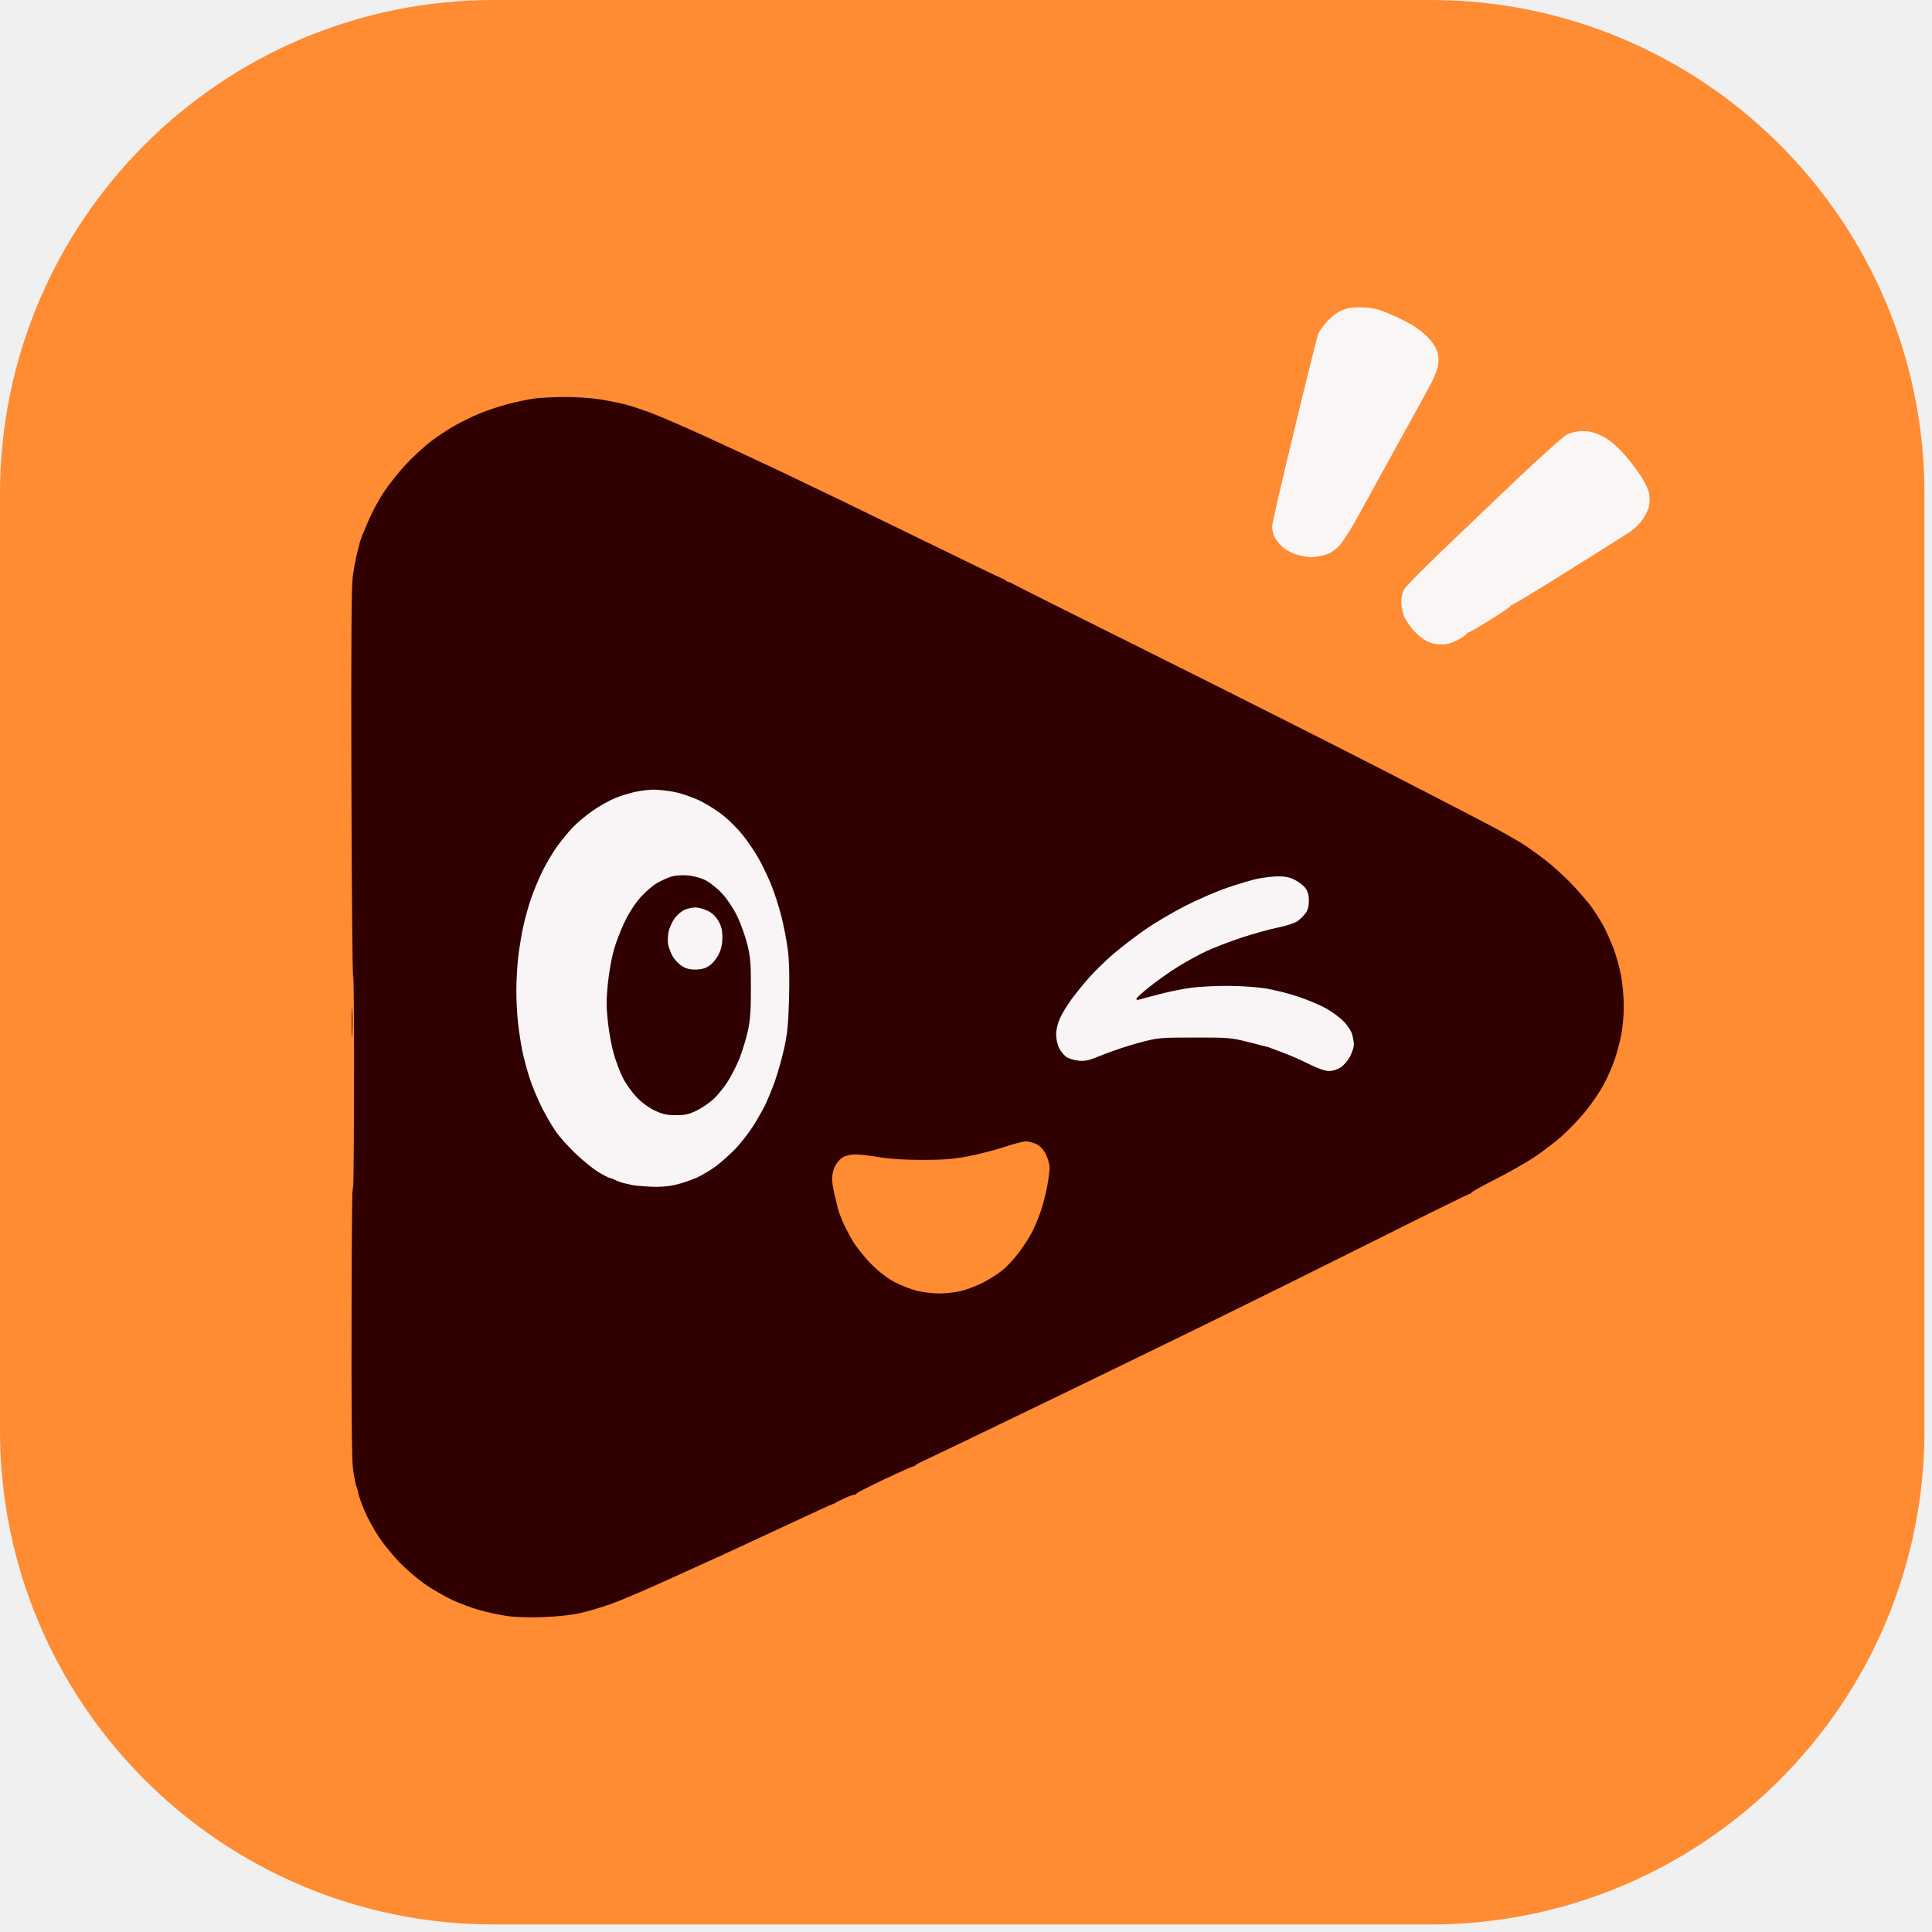
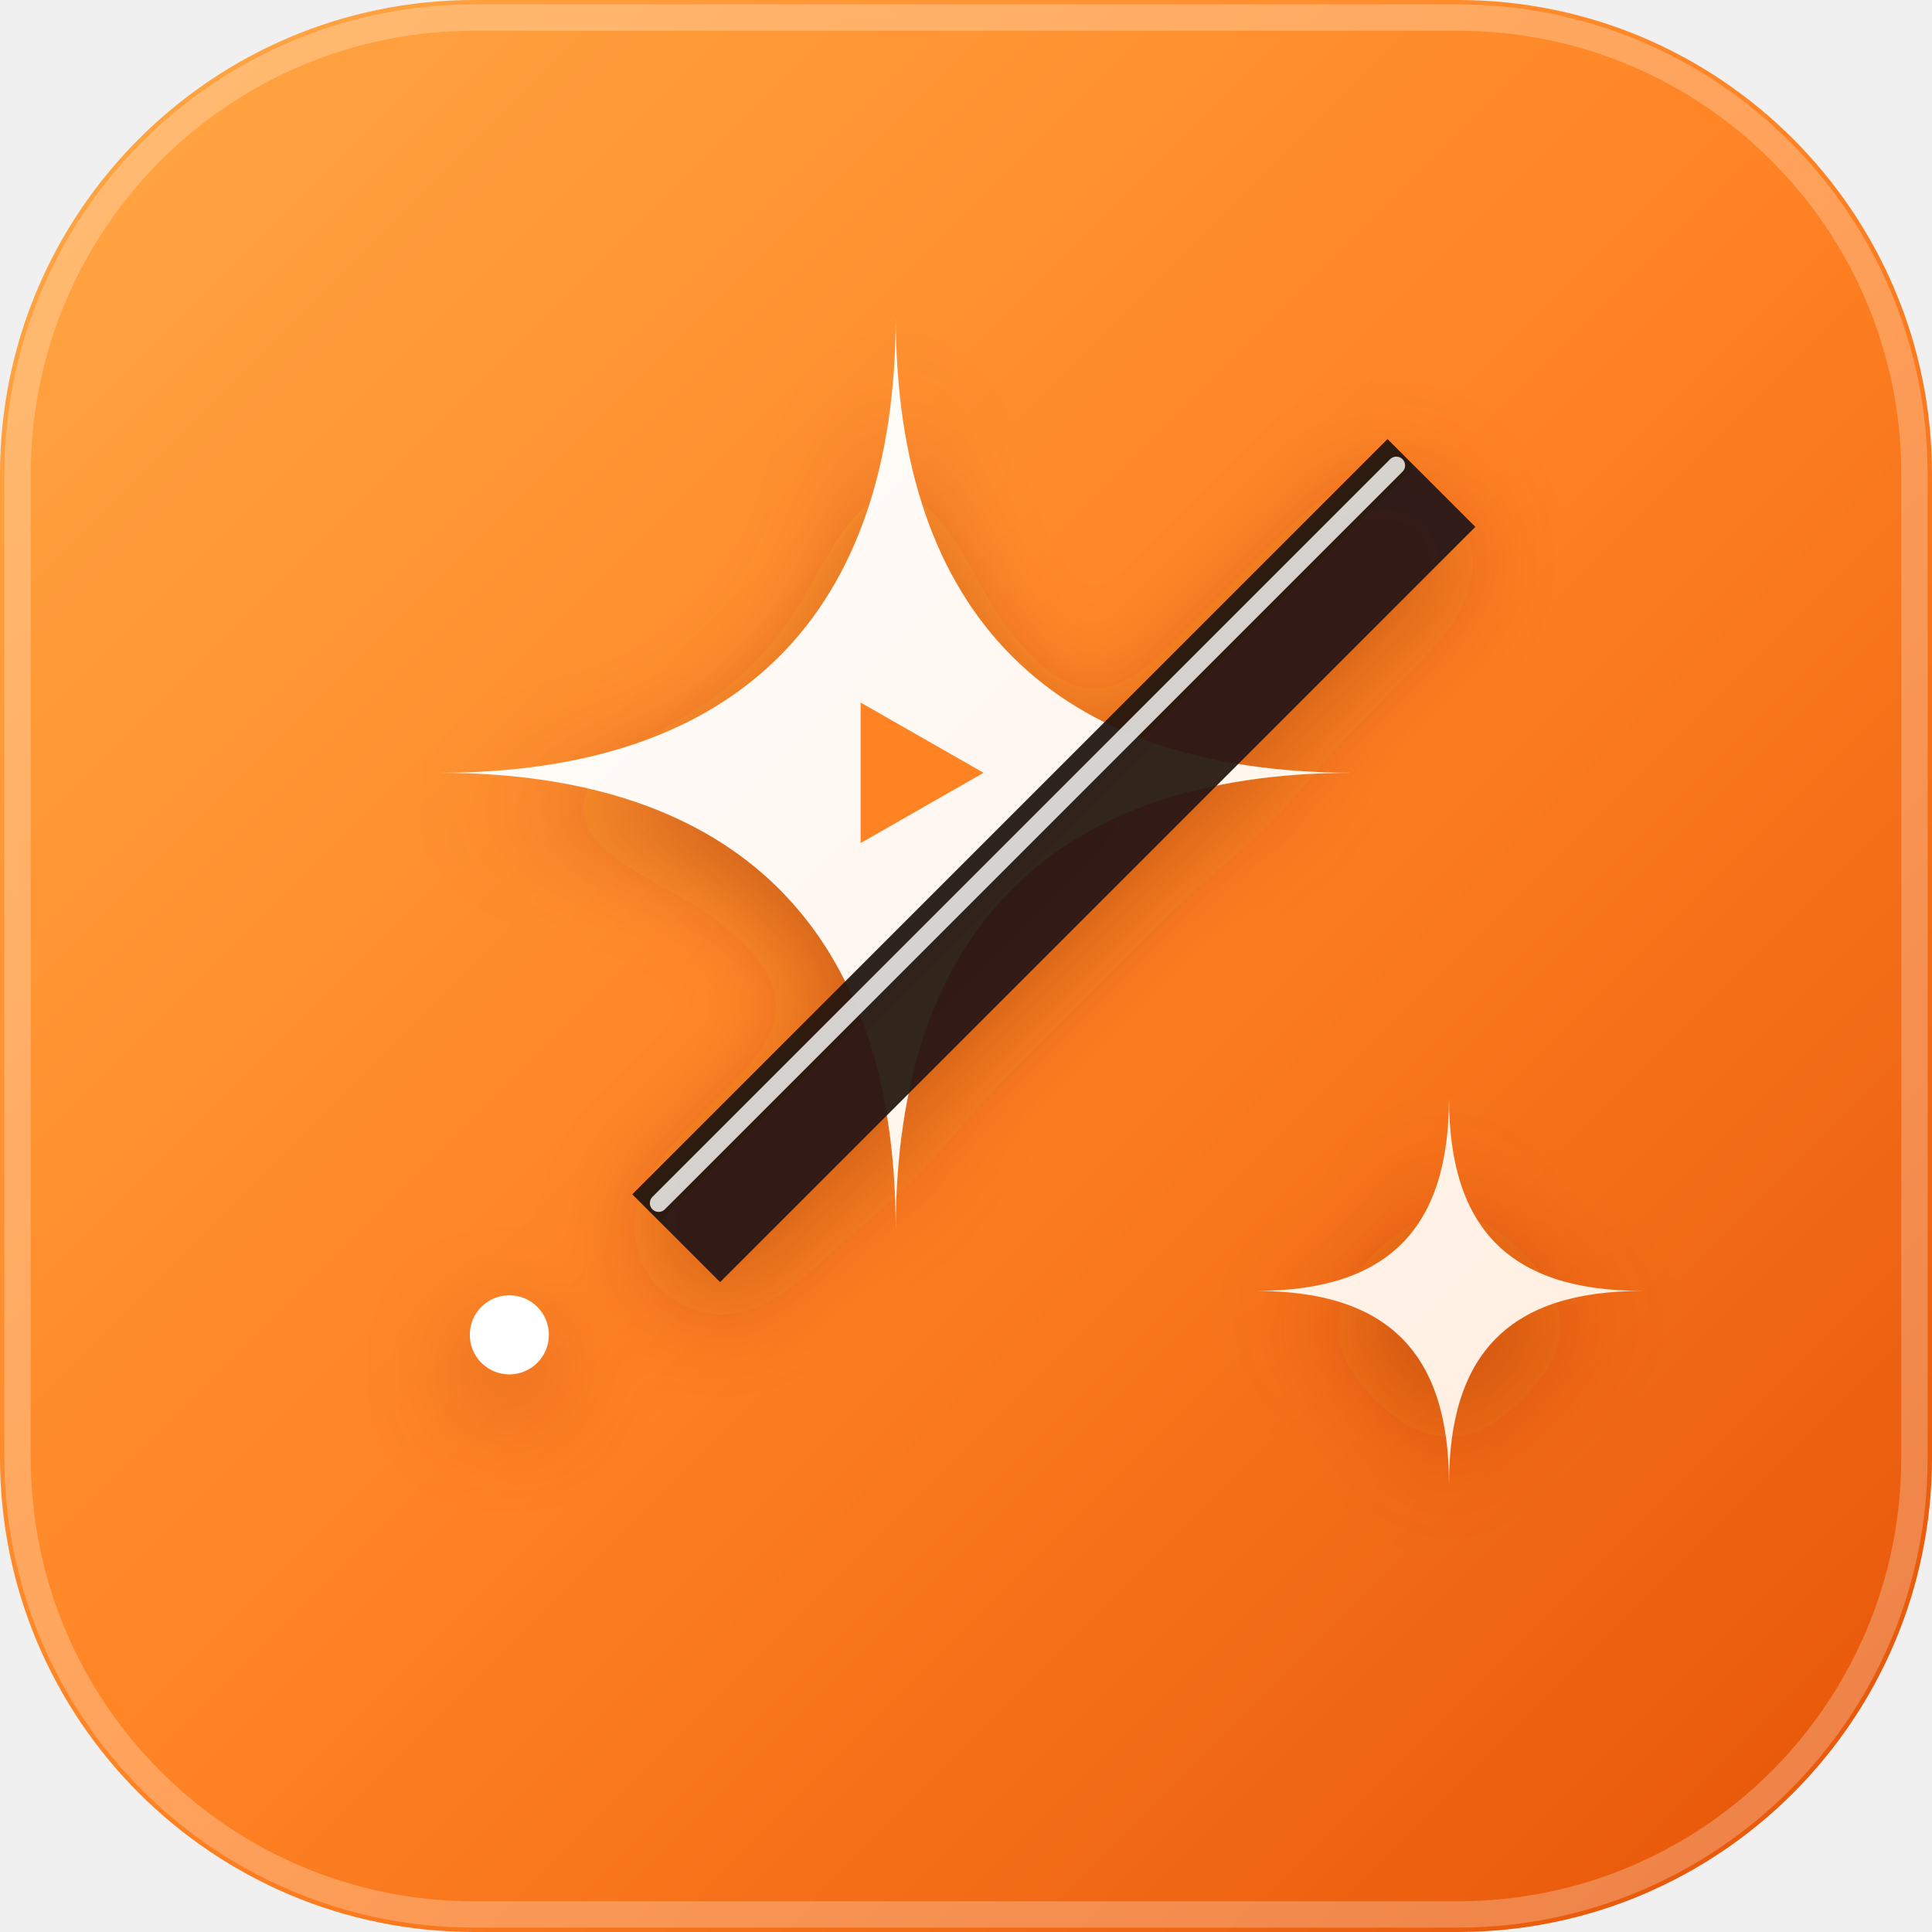
<svg xmlns="http://www.w3.org/2000/svg" width="220" height="220" viewBox="0 0 220 220" fill="none">
-   <path d="M162.894 0H56.248C25.183 0 0 25.183 0 56.248V162.894C0 193.959 25.183 219.142 56.248 219.142H162.894C193.959 219.142 219.142 193.959 219.142 162.894V56.248C219.142 25.183 193.959 0 162.894 0Z" fill="#FF8B33" />
-   <path d="M57.863 46.005C58.838 45.756 60.136 45.478 60.751 45.391C61.365 45.301 62.917 45.219 64.197 45.208C65.514 45.195 67.294 45.31 68.295 45.473C69.269 45.629 70.567 45.888 71.182 46.047C71.797 46.205 73.095 46.632 74.069 46.995C75.043 47.356 77.726 48.514 80.03 49.565C82.336 50.614 86.568 52.585 89.437 53.943C92.305 55.302 99.011 58.546 104.339 61.153C109.666 63.759 114.109 65.906 114.211 65.924C114.313 65.945 114.44 66.016 114.49 66.083C114.541 66.152 114.707 66.236 114.856 66.269C115.005 66.305 115.215 66.4 115.321 66.481C115.427 66.562 122.556 70.135 131.162 74.419C139.768 78.705 151.713 84.725 157.706 87.802C163.698 90.876 169.484 93.876 170.559 94.465C171.633 95.055 172.977 95.832 173.539 96.192C174.102 96.552 175.234 97.37 176.054 98.009C176.873 98.648 178.175 99.831 178.947 100.64C179.716 101.447 180.694 102.57 181.117 103.133C181.539 103.696 182.184 104.702 182.549 105.369C182.914 106.036 183.467 107.271 183.778 108.117C184.09 108.963 184.47 110.389 184.624 111.285C184.779 112.181 184.905 113.67 184.905 114.592C184.905 115.515 184.781 116.94 184.628 117.76C184.475 118.58 184.134 119.879 183.872 120.648C183.611 121.416 183.043 122.703 182.612 123.508C182.18 124.313 181.241 125.694 180.524 126.574C179.807 127.455 178.55 128.759 177.73 129.473C176.911 130.187 175.486 131.264 174.564 131.865C173.641 132.467 171.714 133.557 170.279 134.284C168.845 135.013 167.629 135.687 167.578 135.784C167.528 135.881 167.422 135.952 167.345 135.944C167.269 135.935 162.448 138.309 156.635 141.219C150.821 144.13 141.915 148.542 136.843 151.024C131.771 153.506 122.802 157.862 116.912 160.706C111.02 163.551 105.758 166.078 105.216 166.322C104.674 166.566 104.234 166.808 104.238 166.858C104.242 166.909 104.141 166.961 104.013 166.972C103.884 166.983 102.398 167.647 100.706 168.444C99.015 169.242 97.59 169.974 97.54 170.069C97.489 170.166 97.363 170.233 97.26 170.218C97.158 170.203 96.655 170.384 96.142 170.621C95.63 170.855 95.168 171.09 95.118 171.142C95.068 171.194 94.941 171.25 94.839 171.267C94.736 171.284 92.557 172.279 89.996 173.479C87.434 174.677 83.871 176.33 82.079 177.15C80.285 177.968 77.143 179.395 75.094 180.319C73.045 181.243 70.573 182.287 69.599 182.639C68.624 182.991 67.075 183.453 66.153 183.664C65.089 183.908 63.522 184.083 61.868 184.143C60.264 184.202 58.651 184.15 57.677 184.008C56.805 183.882 55.382 183.571 54.511 183.317C53.639 183.062 52.298 182.563 51.53 182.205C50.761 181.849 49.462 181.111 48.643 180.567C47.823 180.023 46.493 178.916 45.689 178.109C44.884 177.302 43.749 175.927 43.166 175.057C42.583 174.187 41.827 172.802 41.488 171.983C41.149 171.163 40.849 170.324 40.823 170.119C40.797 169.914 40.691 169.536 40.588 169.281C40.484 169.024 40.307 168.101 40.195 167.231C40.058 166.162 40.004 160.206 40.033 148.877C40.056 139.654 40.119 133.574 40.175 135.368C40.229 137.161 40.292 132.445 40.315 124.887C40.335 117.33 40.29 111.145 40.214 111.145C40.138 111.145 40.048 101.272 40.015 89.205C39.974 73.655 40.017 66.802 40.166 65.68C40.281 64.808 40.507 63.593 40.665 62.978C40.823 62.364 40.974 61.777 40.998 61.674C41.023 61.572 41.108 61.32 41.186 61.115C41.267 60.91 41.637 60.029 42.012 59.159C42.384 58.287 43.163 56.861 43.74 55.991C44.318 55.119 45.448 53.703 46.251 52.844C47.054 51.985 48.339 50.807 49.109 50.228C49.876 49.648 51.092 48.847 51.809 48.445C52.527 48.042 53.784 47.431 54.604 47.088C55.423 46.743 56.889 46.257 57.863 46.005ZM40.119 117.76C40.084 118.477 40.056 117.85 40.056 116.363C40.056 114.876 40.084 114.291 40.119 115.058C40.154 115.828 40.154 117.043 40.119 117.76Z" fill-rule="evenodd" clip-rule="evenodd" fill="#310001" />
-   <path d="M152.397 35.536C152.704 35.376 153.207 35.18 153.515 35.098C153.822 35.016 154.66 34.979 155.377 35.012C156.372 35.059 157.058 35.234 158.265 35.752C159.134 36.125 160.297 36.702 160.846 37.034C161.396 37.366 162.174 37.973 162.579 38.383C162.985 38.793 163.445 39.464 163.603 39.874C163.793 40.364 163.855 40.906 163.784 41.458C163.722 41.918 163.367 42.883 162.99 43.6C162.614 44.318 160.867 47.504 159.108 50.681C157.348 53.858 155.292 57.588 154.539 58.973C153.76 60.402 152.842 61.812 152.41 62.241C151.898 62.752 151.365 63.066 150.767 63.219C150.281 63.344 149.61 63.445 149.277 63.447C148.943 63.448 148.232 63.322 147.694 63.167C147.155 63.012 146.408 62.614 146.034 62.28C145.659 61.947 145.24 61.403 145.103 61.069C144.965 60.735 144.853 60.232 144.855 59.951C144.855 59.67 145.989 54.743 147.373 49.004C148.757 43.265 149.99 38.318 150.113 38.01C150.236 37.703 150.674 37.086 151.087 36.639C151.501 36.192 152.09 35.694 152.397 35.536Z" fill="#FBF7F8" fill-opacity="0.99" />
-   <path d="M172.887 54.428C175.551 51.898 178.065 49.662 178.475 49.462C178.935 49.237 179.613 49.095 180.245 49.093C181.005 49.092 181.558 49.231 182.387 49.636C183.138 50.001 183.896 50.599 184.697 51.456C185.351 52.157 186.295 53.358 186.794 54.128C187.399 55.06 187.739 55.805 187.815 56.364C187.876 56.826 187.835 57.495 187.724 57.855C187.614 58.214 187.278 58.842 186.98 59.252C186.681 59.662 186.112 60.221 185.716 60.493C185.319 60.765 182.165 62.755 178.708 64.918C175.251 67.08 172.337 68.848 172.235 68.848C172.133 68.848 172.028 68.921 172.002 69.01C171.976 69.1 170.929 69.812 169.674 70.594C168.418 71.377 167.308 72.016 167.206 72.016C167.103 72.016 167.021 72.079 167.025 72.156C167.029 72.232 166.589 72.54 166.047 72.84C165.334 73.233 164.808 73.384 164.132 73.385C163.551 73.387 162.921 73.246 162.456 73.005C162.046 72.793 161.381 72.254 160.977 71.805C160.574 71.358 160.094 70.656 159.911 70.246C159.727 69.836 159.576 69.081 159.574 68.569C159.57 67.989 159.699 67.427 159.911 67.078C160.097 66.771 162.005 64.835 164.147 62.774C166.291 60.715 170.223 56.958 172.887 54.428Z" fill="#FBF7F8" fill-opacity="0.99" />
-   <path d="M110.206 131.678C111.385 131.454 113.229 130.981 114.304 130.625C115.379 130.269 116.512 129.974 116.819 129.971C117.126 129.969 117.67 130.112 118.03 130.291C118.458 130.505 118.825 130.904 119.099 131.456C119.328 131.918 119.518 132.589 119.52 132.946C119.524 133.304 119.399 134.269 119.246 135.089C119.093 135.909 118.769 137.167 118.525 137.884C118.283 138.602 117.853 139.651 117.57 140.213C117.288 140.778 116.607 141.846 116.053 142.589C115.502 143.333 114.61 144.285 114.071 144.708C113.533 145.129 112.527 145.759 111.836 146.105C111.145 146.452 110.055 146.86 109.415 147.013C108.774 147.164 107.664 147.288 106.946 147.29C106.229 147.29 105.099 147.156 104.432 146.992C103.765 146.826 102.634 146.388 101.917 146.019C101.055 145.572 100.14 144.872 99.212 143.944C98.443 143.172 97.473 141.956 97.055 141.238C96.64 140.521 96.124 139.515 95.908 139.002C95.694 138.49 95.472 137.862 95.414 137.605C95.358 137.349 95.185 136.636 95.032 136.021C94.878 135.406 94.749 134.588 94.749 134.204C94.747 133.82 94.893 133.196 95.072 132.818C95.25 132.44 95.649 131.979 95.956 131.793C96.286 131.596 96.878 131.458 97.4 131.456C97.886 131.456 99.103 131.596 100.101 131.765C101.284 131.968 102.988 132.076 104.991 132.078C107.371 132.08 108.548 131.989 110.206 131.678Z" fill="#FF8B33" />
-   <path d="M70.064 90.871C70.679 90.623 71.685 90.311 72.3 90.177C72.914 90.043 73.857 89.926 74.395 89.918C74.933 89.911 76.023 90.032 76.817 90.189C77.621 90.349 78.92 90.8 79.751 91.208C80.57 91.612 81.787 92.389 82.451 92.937C83.117 93.483 84.089 94.47 84.61 95.132C85.134 95.791 85.899 96.919 86.315 97.636C86.73 98.353 87.384 99.695 87.766 100.617C88.148 101.54 88.694 103.217 88.977 104.344C89.262 105.471 89.597 107.232 89.724 108.257C89.874 109.481 89.917 111.365 89.848 113.754C89.765 116.674 89.653 117.79 89.28 119.437C89.027 120.564 88.55 122.241 88.222 123.164C87.892 124.086 87.373 125.344 87.064 125.959C86.754 126.573 86.123 127.664 85.659 128.381C85.195 129.098 84.348 130.177 83.774 130.779C83.2 131.381 82.228 132.258 81.613 132.728C80.999 133.198 79.972 133.816 79.331 134.103C78.691 134.388 77.601 134.755 76.91 134.916C76.079 135.109 75.116 135.182 74.069 135.13C73.197 135.085 72.275 135.005 72.02 134.953C71.763 134.899 71.303 134.793 70.996 134.714C70.688 134.636 70.269 134.481 70.064 134.373C69.859 134.263 69.565 134.152 69.412 134.124C69.26 134.094 68.68 133.796 68.129 133.462C67.578 133.127 66.456 132.223 65.638 131.455C64.823 130.686 63.794 129.555 63.357 128.94C62.919 128.325 62.179 127.067 61.714 126.145C61.248 125.223 60.618 123.713 60.317 122.791C60.015 121.869 59.633 120.443 59.469 119.623C59.305 118.803 59.087 117.378 58.985 116.456C58.882 115.533 58.797 113.92 58.797 112.869C58.795 111.818 58.884 110.141 58.994 109.142C59.102 108.143 59.363 106.528 59.573 105.555C59.782 104.581 60.205 103.071 60.508 102.201C60.814 101.331 61.399 99.947 61.807 99.127C62.215 98.307 62.938 97.092 63.411 96.425C63.886 95.758 64.696 94.767 65.214 94.223C65.73 93.677 66.78 92.801 67.55 92.275C68.317 91.75 69.45 91.118 70.064 90.871Z" fill="#FBF7F8" fill-opacity="0.99" />
-   <path d="M139.73 101.093C140.96 100.672 142.51 100.209 143.177 100.068C143.843 99.926 144.89 99.801 145.505 99.792C146.321 99.781 146.846 99.889 147.45 100.196C147.904 100.427 148.45 100.854 148.66 101.143C148.923 101.503 149.044 101.955 149.044 102.574C149.044 103.2 148.925 103.64 148.655 104.005C148.441 104.294 148.021 104.7 147.723 104.909C147.425 105.117 146.427 105.438 145.505 105.624C144.583 105.811 142.739 106.321 141.407 106.761C140.075 107.201 138.272 107.89 137.402 108.296C136.532 108.701 135.064 109.502 134.142 110.076C133.22 110.651 131.775 111.671 130.929 112.345C130.083 113.018 129.392 113.651 129.392 113.754C129.392 113.856 129.539 113.89 129.718 113.828C129.897 113.767 130.966 113.48 132.093 113.191C133.22 112.9 134.856 112.574 135.726 112.463C136.595 112.353 138.441 112.263 139.824 112.263C141.206 112.265 143.134 112.394 144.108 112.552C145.082 112.709 146.759 113.133 147.833 113.493C148.908 113.853 150.333 114.453 151 114.827C151.667 115.2 152.567 115.867 153.002 116.307C153.457 116.767 153.872 117.406 153.979 117.807C154.081 118.19 154.167 118.714 154.167 118.971C154.169 119.226 153.98 119.813 153.749 120.274C153.518 120.734 153.034 121.302 152.676 121.537C152.283 121.794 151.747 121.96 151.326 121.958C150.886 121.954 150.056 121.666 149.091 121.181C148.245 120.758 147.01 120.208 146.343 119.962C145.676 119.718 145.008 119.463 144.853 119.4C144.698 119.335 144.531 119.271 144.48 119.258C144.43 119.243 143.424 118.986 142.245 118.686C140.191 118.162 139.935 118.14 136.005 118.146C131.989 118.151 131.862 118.162 129.672 118.749C128.442 119.079 126.598 119.692 125.574 120.113C123.981 120.767 123.577 120.862 122.78 120.777C122.267 120.723 121.64 120.518 121.383 120.324C121.127 120.128 120.77 119.681 120.591 119.331C120.412 118.979 120.265 118.293 120.265 117.807C120.265 117.276 120.442 116.53 120.705 115.943C120.947 115.405 121.546 114.421 122.038 113.754C122.53 113.087 123.456 111.956 124.095 111.238C124.734 110.521 125.943 109.347 126.779 108.63C127.617 107.912 129.199 106.696 130.294 105.928C131.389 105.158 133.457 103.929 134.889 103.194C136.324 102.46 138.501 101.514 139.73 101.093Z" fill="#FBF7F8" fill-opacity="0.99" />
-   <path d="M76.398 99.835C76.828 99.697 77.616 99.632 78.26 99.68C78.916 99.73 79.763 99.954 80.309 100.221C80.831 100.476 81.682 101.156 82.241 101.766C82.824 102.401 83.539 103.474 83.956 104.344C84.35 105.164 84.861 106.589 85.092 107.512C85.45 108.945 85.512 109.677 85.508 112.543C85.507 115.271 85.433 116.21 85.117 117.573C84.905 118.496 84.471 119.88 84.156 120.648C83.839 121.417 83.26 122.549 82.867 123.164C82.474 123.778 81.781 124.642 81.325 125.083C80.868 125.523 79.992 126.132 79.378 126.438C78.456 126.894 78.033 126.991 76.957 126.987C75.913 126.984 75.429 126.877 74.535 126.45C73.855 126.126 73.046 125.526 72.469 124.913C71.945 124.361 71.254 123.385 70.932 122.744C70.608 122.103 70.143 120.889 69.899 120.043C69.653 119.197 69.349 117.542 69.221 116.363C69.036 114.66 69.036 113.761 69.219 111.983C69.345 110.754 69.651 109.034 69.899 108.164C70.146 107.294 70.716 105.825 71.163 104.903C71.657 103.888 72.374 102.794 72.977 102.13C73.527 101.529 74.352 100.821 74.814 100.556C75.276 100.291 75.988 99.967 76.398 99.835ZM79.192 103.329C78.885 103.332 78.35 103.442 78.005 103.577C77.66 103.711 77.135 104.147 76.839 104.547C76.543 104.948 76.222 105.652 76.127 106.114C76.031 106.576 76.016 107.247 76.092 107.605C76.169 107.963 76.4 108.551 76.604 108.909C76.809 109.267 77.266 109.753 77.62 109.986C78.076 110.288 78.529 110.409 79.192 110.406C79.853 110.404 80.313 110.275 80.775 109.966C81.144 109.72 81.61 109.153 81.846 108.661C82.135 108.063 82.263 107.456 82.262 106.72C82.258 105.922 82.139 105.445 81.796 104.856C81.483 104.321 81.077 103.945 80.542 103.694C80.107 103.491 79.499 103.327 79.192 103.329Z" fill-rule="evenodd" clip-rule="evenodd" fill="#310001" />
+   <defs>
+     <linearGradient id="shineBg" x1="0" y1="0" x2="220" y2="220" gradientUnits="userSpaceOnUse">
+       <stop offset="0%" stop-color="#FFA845" />
+       <stop offset="50%" stop-color="#FF8324" />
+       <stop offset="100%" stop-color="#E55307" />
+     </linearGradient>
+     <linearGradient id="starGrad" x1="50" y1="35" x2="170" y2="155" gradientUnits="userSpaceOnUse">
+       <stop offset="0%" stop-color="#FFFFFF" />
+       <stop offset="100%" stop-color="#FFF0E3" />
+     </linearGradient>
+     <linearGradient id="cutGrad" x1="85" y1="45" x2="185" y2="145" gradientUnits="userSpaceOnUse">
+       <stop offset="0%" stop-color="#1E140E" stop-opacity="0.95" />
+       <stop offset="100%" stop-color="#2D1F16" stop-opacity="0.95" />
+     </linearGradient>
+     <filter id="softShadow" x="-10%" y="-10%" width="130%" height="130%">
+       <feDropShadow dx="0" dy="4" stdDeviation="6" flood-color="#802800" flood-opacity="0.4" />
+     </filter>
+   </defs>
+   <rect width="220" height="220" rx="54" fill="url(#shineBg)" />
+   <rect x="2" y="2" width="216" height="216" rx="52" stroke="#FFFFFF" stroke-opacity="0.25" stroke-width="3" />
+   <g filter="url(#softShadow)">
+     <path d="M102 36C102 70 120 88 154 88C120 88 102 106 102 140C102 106 84 88 50 88C84 88 102 70 102 36Z" fill="url(#starGrad)" />
+     <path d="M72 136L158 50L168 60L82 146Z" fill="url(#cutGrad)" />
+     <path d="M75 137L159 53" stroke="#FFFFFF" stroke-width="2" stroke-linecap="round" stroke-opacity="0.8" />
+     <polygon points="98,80 98,96 112,88" fill="#FF8324" />
+     <path d="M165 125C165 140 172 147 187 147C172 147 165 154 165 169C165 154 158 147 143 147C158 147 165 140 165 125Z" fill="url(#starGrad)" />
+     <circle cx="58" cy="152" r="4.5" fill="#FFFFFF" />
+   </g>
</svg>
